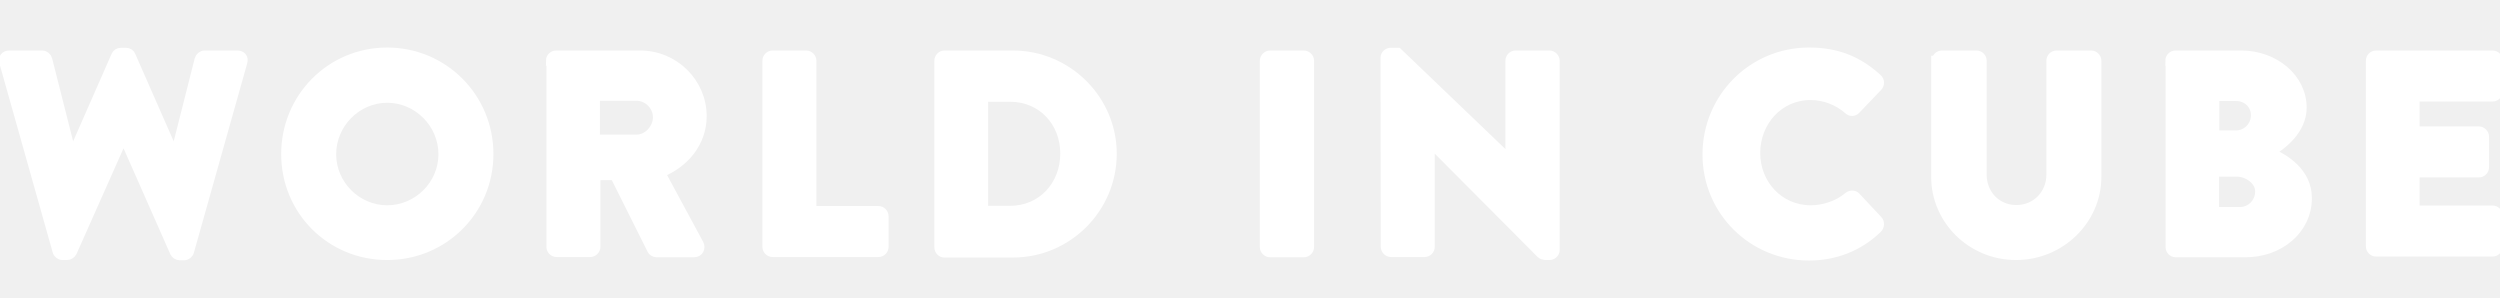
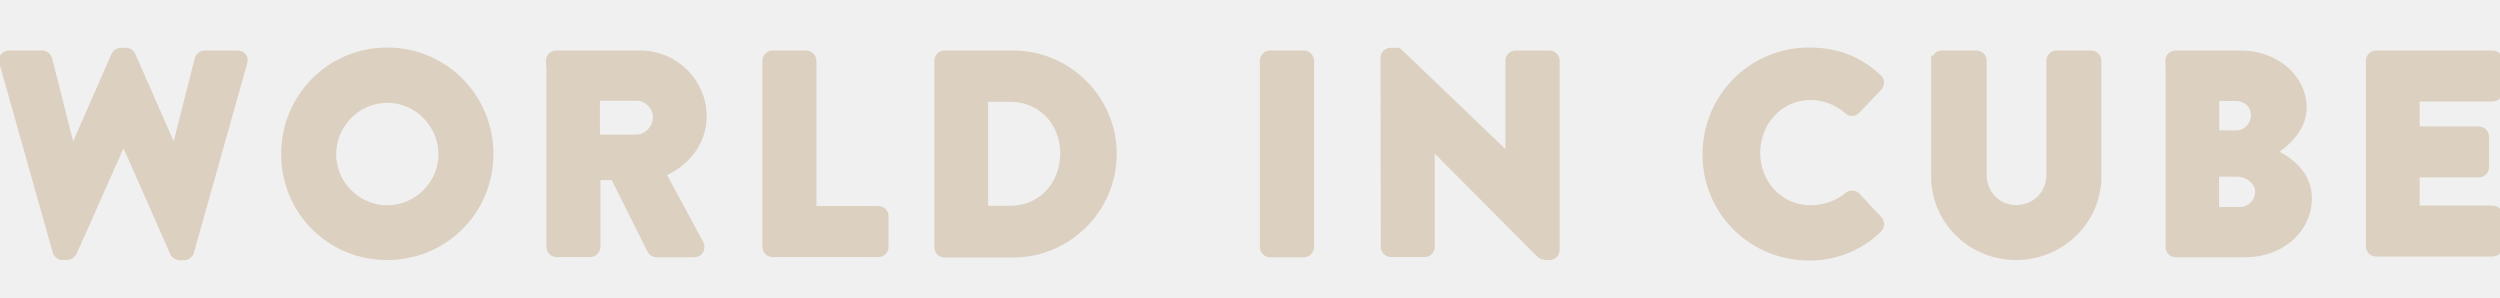
<svg xmlns="http://www.w3.org/2000/svg" version="1.1" id="Layer_1" x="0px" y="0px" width="1004.7px" height="119.5px" viewBox="-19 -9.5 1004.7 119.5" style="enable-background:new -19 -9.5 1004.7 119.5;" xml:space="preserve">
  <style type="text/css">
- 	.st1{fill:#FFFFFF;stroke:#FFFFFF;stroke-width:4;stroke-miterlimit:10;}
+ 	.st1{fill:#DCD0C0;stroke:#DCD0C0;stroke-width:4;stroke-miterlimit:10;}
</style>
  <path class="st1" d="M-17.3,15.5c-0.5-1.6,0.5-2.7,2-2.7H-2c0.9,0,1.8,0.8,2,1.6l9.7,38.3h0.5l17.5-39.8c0.3-0.7,1-1.2,1.9-1.2h2  c1,0,1.7,0.6,1.9,1.2l17.5,39.8h0.5l9.7-38.3c0.2-0.8,1.1-1.6,2-1.6h13.2c1.6,0,2.5,1.1,2,2.7l-21.4,76c-0.2,0.9-1.1,1.6-2,1.6h-1.8  c-0.8,0-1.6-0.6-1.9-1.2L30.8,45.5h-0.3L9.9,91.8C9.5,92.5,8.7,93,7.9,93H6.1c-0.9,0-1.8-0.7-2-1.6L-17.3,15.5z" />
  <path class="st1" d="M136.6,11.6c22.6,0,40.7,18.2,40.7,40.8c0,22.6-18.1,40.6-40.7,40.6S96,75.1,96,52.4  C96,29.8,114,11.6,136.6,11.6z M136.6,75c12.4,0,22.6-10.2,22.6-22.5c0-12.4-10.2-22.7-22.6-22.7c-12.3,0-22.5,10.3-22.5,22.7  C114.1,64.8,124.3,75,136.6,75z" />
  <path class="st1" d="M202.4,14.9c0-1.1,0.9-2.1,2.1-2.1h33.8c13.6,0,24.7,11,24.7,24.4c0,10.4-6.9,18.8-16.7,22.7l15.5,28.7  c0.8,1.5,0,3.3-1.9,3.3h-15c-0.9,0-1.6-0.6-1.8-1l-15-30h-7.8v28.8c0,1.1-1,2.1-2.1,2.1h-13.5c-1.2,0-2.1-1-2.1-2.1V14.9z   M236.8,46.6c4.6,0,8.6-4.3,8.6-9s-4-8.6-8.6-8.6h-16.7v17.6H236.8z" />
  <path class="st1" d="M289.4,14.9c0-1.1,0.9-2.1,2.1-2.1H305c1.1,0,2.1,1,2.1,2.1v60.4h26.9c1.2,0,2.1,1,2.1,2.1v12.3  c0,1.1-0.9,2.1-2.1,2.1h-42.5c-1.2,0-2.1-1-2.1-2.1V14.9z" />
  <path class="st1" d="M358.5,14.9c0-1.1,0.9-2.1,2-2.1h27.6c21.8,0,39.7,17.8,39.7,39.5c0,21.9-17.9,39.7-39.7,39.7h-27.6  c-1.1,0-2-1-2-2.1V14.9z M387,75.2c12.8,0,22.1-10.1,22.1-23c0-12.8-9.3-22.8-22.1-22.8h-10.9v45.8H387z" />
  <path class="st1" d="M489.3,14.9c0-1.1,1-2.1,2.1-2.1H505c1.1,0,2.1,1,2.1,2.1v74.9c0,1.1-1,2.1-2.1,2.1h-13.6c-1.1,0-2.1-1-2.1-2.1  V14.9z" />
  <path class="st1" d="M537.8,13.7c0-1.1,1-2,2.1-2h2.8L587.9,55h0.1V14.9c0-1.1,0.9-2.1,2.1-2.1h13.6c1.1,0,2.1,1,2.1,2.1V91  c0,1.1-1,2-2.1,2h-1.8c-0.3,0-1.2-0.3-1.5-0.6l-44.7-44.9h-0.1v42.2c0,1.1-0.9,2.1-2.1,2.1h-13.5c-1.1,0-2.1-1-2.1-2.1L537.8,13.7z" />
  <path class="st1" d="M708,11.6c11.3,0,19.7,3.5,27.4,10.5c1,0.9,1,2.3,0.1,3.2l-8.8,9.2c-0.8,0.8-2,0.8-2.8,0  c-4.2-3.7-9.7-5.8-15.3-5.8c-12.8,0-22.2,10.6-22.2,23.3c0,12.6,9.5,23,22.3,23c5.3,0,11.1-1.9,15.2-5.4c0.8-0.7,2.3-0.7,2.9,0.1  l8.8,9.4c0.8,0.8,0.7,2.3-0.1,3.1c-7.7,7.5-17.4,11-27.5,11c-22.6,0-40.8-18-40.8-40.6C667.2,29.8,685.4,11.6,708,11.6z" />
  <path class="st1" d="M759.3,14.9c0-1.1,1-2.1,2.1-2.1h13.9c1.2,0,2.1,1,2.1,2.1v45.8c0,7.9,5.9,14.2,13.9,14.2  c8.1,0,14.1-6.3,14.1-14.2V14.9c0-1.1,0.9-2.1,2.1-2.1h13.9c1.1,0,2.1,1,2.1,2.1v46.7c0,17.2-14.5,31.4-32.3,31.4  c-17.8,0-32.1-14.2-32.1-31.4V14.9z" />
  <path class="st1" d="M853.2,14.9c0-1.1,0.9-2.1,2.1-2.1h26.4c13.3,0,24.3,9.2,24.3,21c0,8.7-7.8,15-13.1,17.9  c6,2.5,15.2,8,15.2,18.4c0,12.7-11.2,21.8-24.7,21.8h-28c-1.2,0-2.1-1-2.1-2.1V14.9z M879.7,44.9c4.3,0,7.9-3.6,7.9-8.1  c0-4.5-3.6-7.7-7.9-7.7h-8.8v15.8H879.7z M881.2,75.7c4.4,0,8.1-3.6,8.1-8.3c0-4.5-4.9-7.9-9.3-7.9h-9.2v16.2H881.2z" />
  <path class="st1" d="M933.8,14.9c0-1.1,0.9-2.1,2.1-2.1h46.8c1.2,0,2.1,1,2.1,2.1v12.3c0,1.1-0.9,2.1-2.1,2.1h-31.3v14h25.8  c1.1,0,2.1,1,2.1,2.1v12.3c0,1.2-1,2.1-2.1,2.1h-25.8v15.3h31.3c1.2,0,2.1,1,2.1,2.1v12.3c0,1.1-0.9,2.1-2.1,2.1h-46.8  c-1.2,0-2.1-1-2.1-2.1V14.9z" />
</svg>
